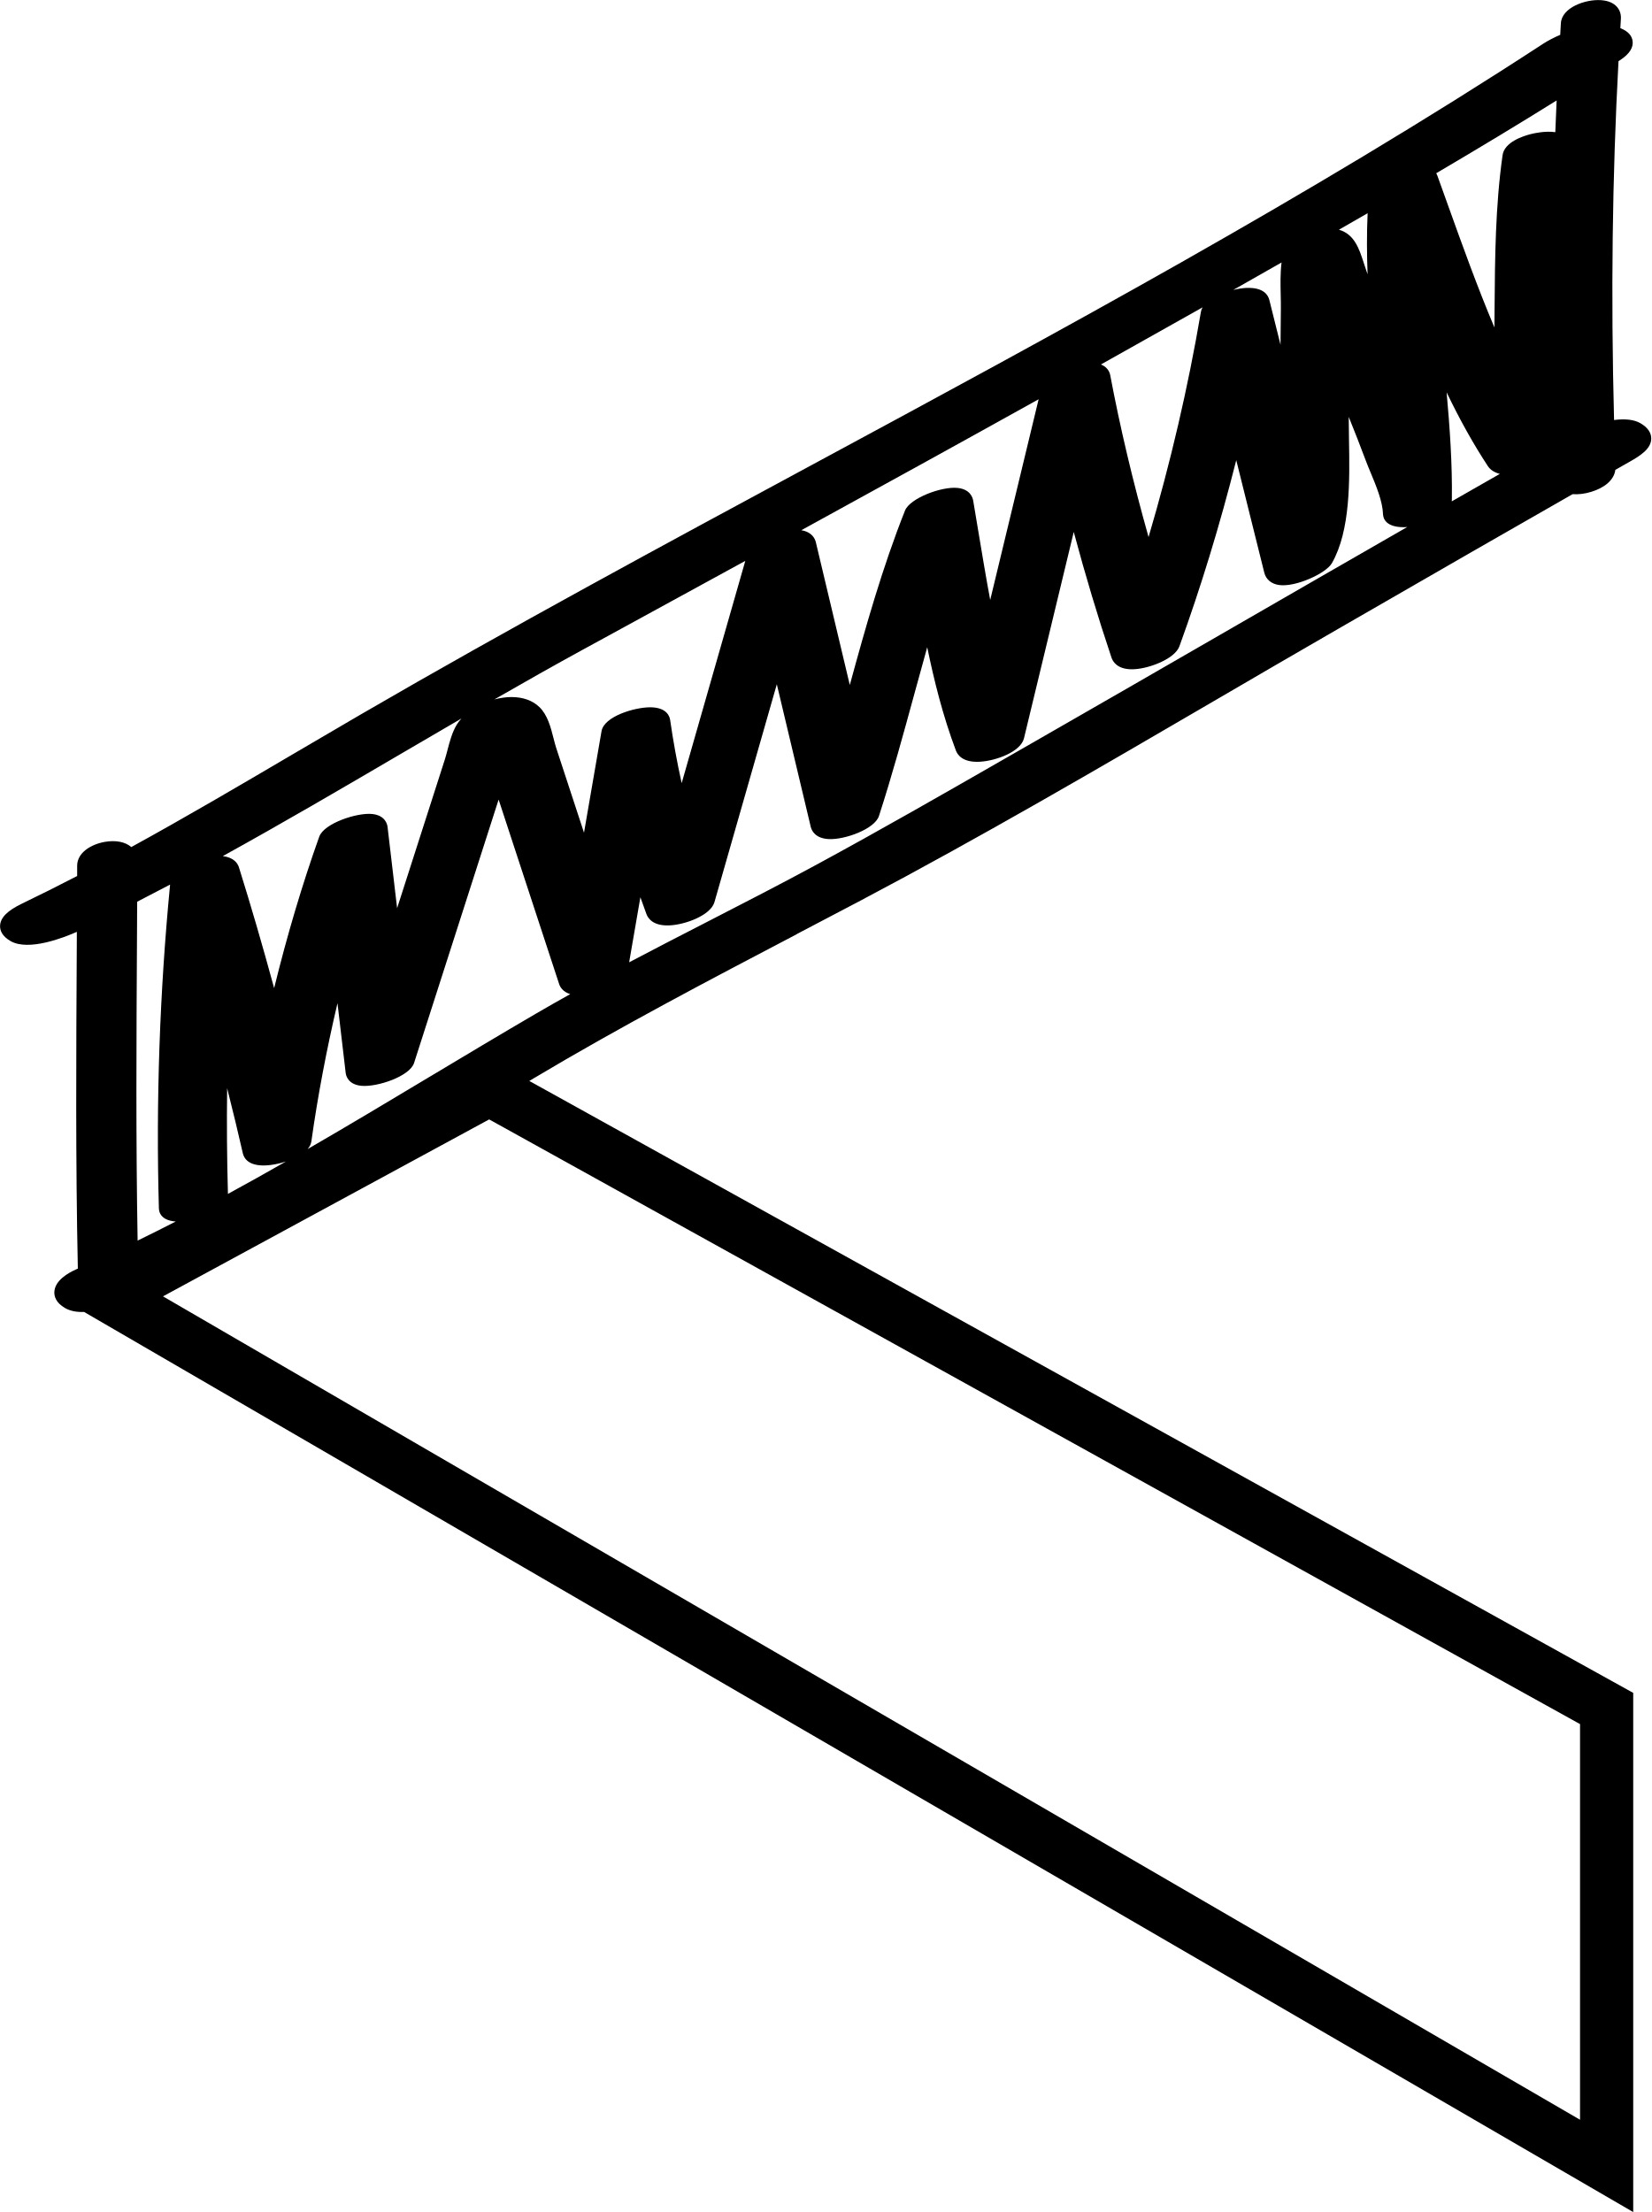
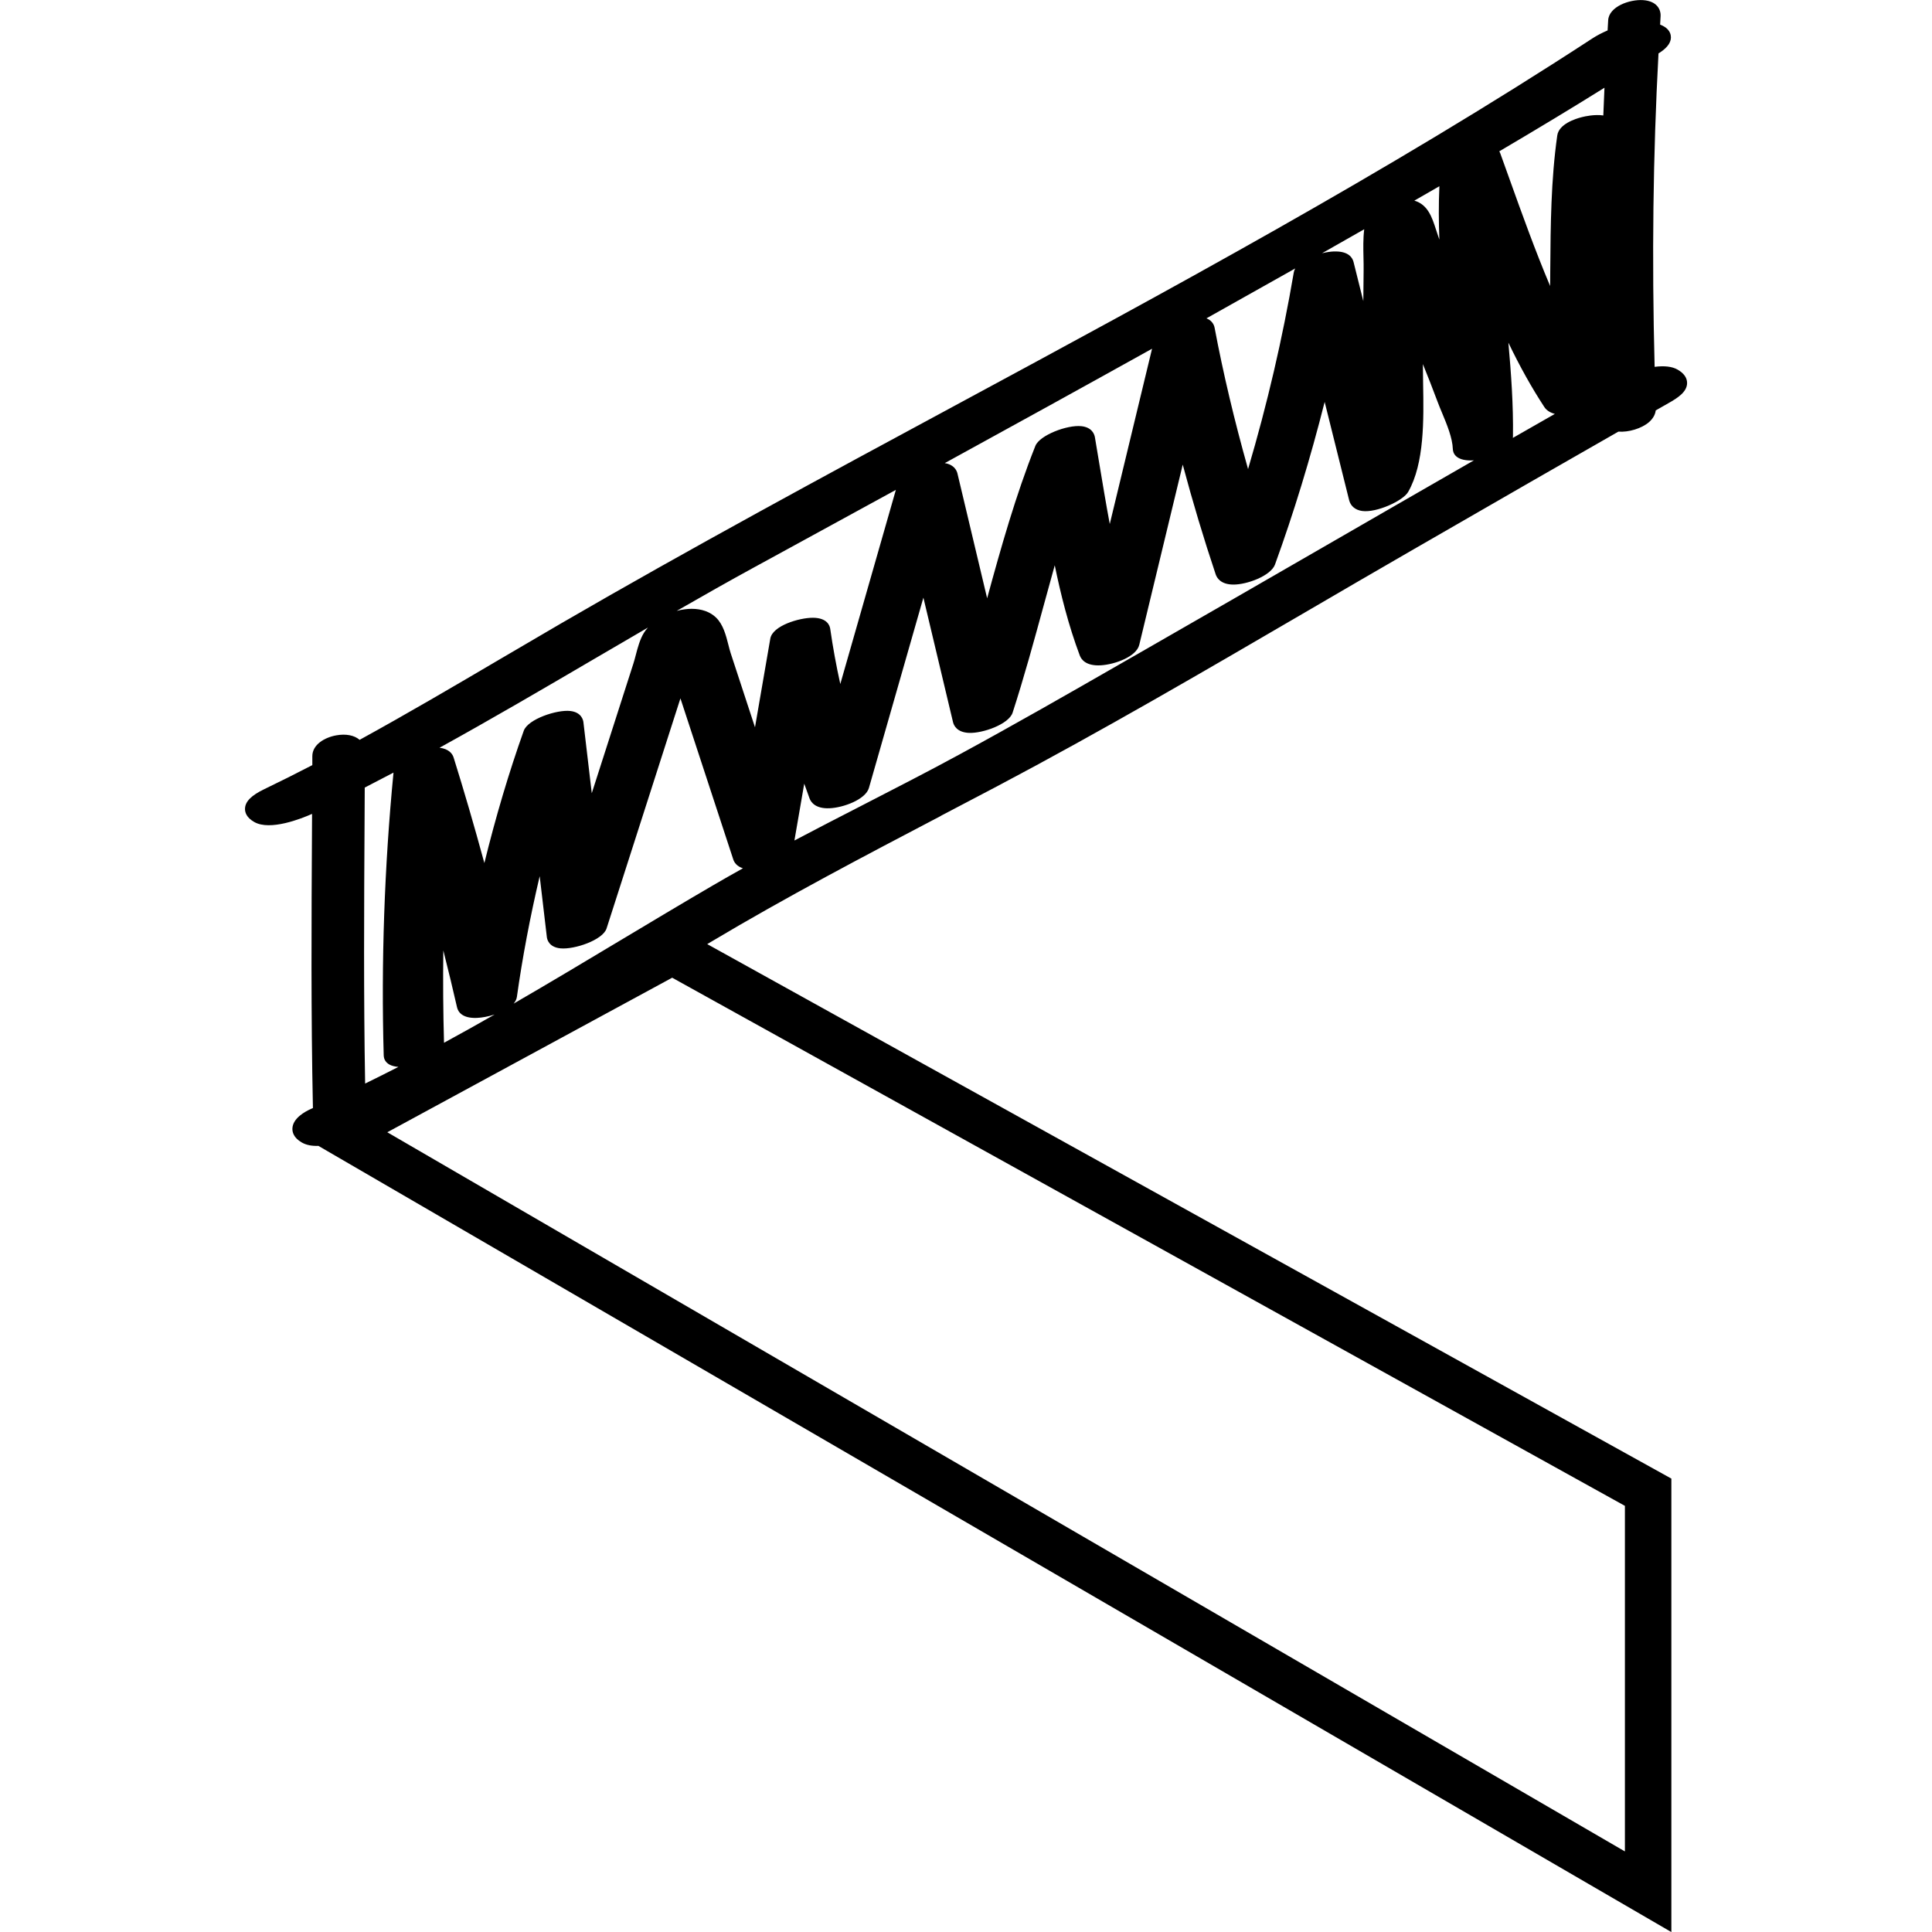
- <svg xmlns="http://www.w3.org/2000/svg" data-icon="winging-it" aria-hidden="true" focusable="false" viewBox="0 0 435.3 583.17" width="435.3px" height="583.17px">
+ <svg xmlns="http://www.w3.org/2000/svg" data-icon="winging-it" aria-hidden="true" focusable="false" viewBox="0 0 435.3 583.17" width="20px" height="20px">
  <path d="m210.07,246.25c5.66-2.96,11.32-5.93,16.99-8.92,31.41-16.59,62.64-34.82,92.85-52.44,10.73-6.26,21.83-12.74,32.77-19.04l9.15-5.27c17.27-9.96,35.13-20.25,52.75-30.3,3.05.25,7.02-.94,9.22-2.85,1.42-1.24,1.92-2.52,2.04-3.55l3.83-2.18c2.85-1.61,5.63-3.41,5.64-6.09,0-1.58-.96-2.94-2.86-4.04h0c-1.63-.94-3.95-1.22-6.94-.84-.86-33-.48-63.99,1.17-94.61l.41-.26c2.51-1.64,3.62-3.39,3.28-5.21-.19-1.04-.92-2.35-3.2-3.22,0-.07,0-.15.01-.22.04-.77.08-1.53.13-2.3.13-2.08-1.17-4.6-5.27-4.87-4.14-.27-10.29,1.96-10.55,6.06-.05.82-.1,1.65-.14,2.47-.01.2-.02.4-.03.61-1.7.73-3.27,1.55-4.59,2.41-61.98,40.47-128.28,76.23-192.39,110.82-39.28,21.19-79.89,43.1-119.1,65.87-6.04,3.51-12.08,7.06-18.12,10.61-13.86,8.15-28.18,16.57-42.51,24.43-1.55-1.36-4.09-1.89-7.03-1.36-3.59.64-7.22,2.83-7.24,6.27v2.72c-5.14,2.66-9.91,5.05-14.55,7.28-3.86,1.86-5.7,3.71-5.77,5.84-.04,1.11.42,2.71,2.81,4.06,4.81,2.72,14.22-1.03,17.43-2.46l-.02,4.12c-.16,27.75-.32,56.44.28,84.67-.14.06-.27.12-.41.18-2.09.92-5.61,2.91-5.78,5.92-.06,1.18.37,2.88,2.82,4.29,1.32.76,2.98,1.11,5.02,1.03l408.39,237.31v-136.88l-291.02-161.33,1.12-.67c22.77-13.59,46.49-26.02,69.43-38.04Zm-167.1,95.52l85.99-46.65,287.58,159.42v104.31L42.97,341.77Zm218.08-183.57c-1.15-6.15-2.17-12.33-3.18-18.37-.44-2.62-.87-5.24-1.31-7.84-.15-.89-.85-3.01-4.1-3.35-4.25-.45-12.58,2.72-13.87,5.95-5.97,15-10.38,30.7-14.56,46l-8.96-37.67c-.2-.84-.96-2.66-3.83-3.13,20.86-11.44,41.82-22.98,62.57-34.53l-12.77,52.94Zm-81.34,48.29c-1.23-5.56-2.25-11.14-3.04-16.67-.14-.99-.92-3.28-5.12-3.35-.05,0-.1,0-.15,0-4.12,0-12.14,2.39-12.82,6.29l-4.62,26.77-7.34-22.37c-.23-.71-.45-1.56-.68-2.47-.74-2.9-1.57-6.18-3.73-8.27-1.79-1.74-4.36-2.65-7.36-2.65-.67,0-1.36.05-2.06.14-.83.11-1.66.27-2.47.49,7.86-4.52,15.75-8.98,23.56-13.25l4.13-2.25c12.71-6.94,25.56-13.96,38.47-21.03l-16.78,58.62Zm-59.31-15.42c-1.2,1.98-1.85,4.45-2.42,6.63-.24.91-.46,1.76-.71,2.54l-12.58,39.19-2.52-21.42c-.08-.7-.61-3.02-3.97-3.4-4-.46-12.78,2.44-14.04,5.97-4.49,12.6-8.47,26-11.89,39.93-3.12-11.46-6.18-21.94-9.28-31.85-.33-1.04-1.31-2.59-4.25-2.96,15.78-8.71,31.31-17.8,46.49-26.69,5.42-3.17,10.9-6.38,16.41-9.58-.48.53-.9,1.08-1.25,1.65Zm-78.5,127.59c.03,1.13.67,2.11,1.76,2.7.71.38,1.63.6,2.67.68-3.34,1.71-6.69,3.39-10.05,5.03-.47-26.47-.32-53.32-.17-79.33l.05-10.01c2.9-1.49,5.79-3,8.68-4.52-2.75,28.45-3.75,57.19-2.95,85.45Zm17.98-31.78c1.56,6.16,2.91,11.79,4.14,17.18.29,1.27,1.46,3.38,6.03,3.19,1.48-.06,3.42-.41,5.32-1.02-5.06,2.89-10.16,5.74-15.28,8.53,0,0,0-.01,0-.02-.26-9.26-.33-18.58-.21-27.86Zm22.21,14.01c1.66-11.83,3.97-24.04,6.88-36.42l2.16,18.39c.08.71.63,3.06,4.12,3.4,4.16.4,12.77-2.48,13.91-6.02l22.29-69.44,15.95,48.62c.28.85,1.01,2.07,2.92,2.67-3.04,1.7-6.07,3.42-9.07,5.17-9.43,5.5-18.96,11.22-28.18,16.74-10.51,6.3-21.17,12.69-31.97,18.94.53-.62.89-1.31.99-2.05Zm86.71-64.4c.53,1.53,1.07,3.02,1.62,4.5.44,1.18,1.81,3.15,6.01,2.98,4.19-.16,10.92-2.64,11.92-6.14l16.44-57.43,8.94,37.57c.22.93,1.13,3.1,4.84,3.25,4.15.17,12.02-2.62,13.15-6.1,3.46-10.68,6.46-21.67,9.36-32.29,1.1-4.01,2.21-8.11,3.36-12.2,1.77,8.63,4.1,18.03,7.56,27.24.46,1.22,1.88,3.22,6.38,2.95,4.18-.25,10.71-2.6,11.57-6.18l13.12-54.4c3.02,11.29,6.35,22.4,9.94,33.11.38,1.14,1.57,3.05,5.25,3.1,4.15.07,11.42-2.64,12.66-6.05,5.64-15.52,10.67-31.99,14.99-49.08l7.39,29.66c.45,1.79,1.88,2.98,3.94,3.26,4.33.59,12.33-3.06,13.88-5.76,4.93-8.63,4.7-21.88,4.51-32.52-.04-2.13-.07-4.17-.07-6.06,1.52,3.73,2.99,7.52,4.42,11.33.41,1.1.89,2.26,1.39,3.45,1.46,3.51,3.11,7.48,3.23,10.87.04,1.05.65,3.45,5.5,3.44.27,0,.56-.02.87-.04-15.64,8.98-31.23,17.97-46.51,26.79-17.5,10.1-35.59,20.54-53.41,30.75l-6.51,3.73c-16.01,9.19-32.57,18.68-49.06,27.62-9.59,5.2-19.45,10.26-28.98,15.16-6.81,3.5-13.73,7.05-20.64,10.7l2.97-17.2Zm191.72-164.21l-.36-1.05c-.24-.69-.46-1.35-.66-1.99-1.2-3.69-2.44-7.49-6.52-8.68,2.52-1.45,5.04-2.9,7.56-4.35-.25,5.52-.2,10.96-.01,16.07Zm-22.89,5.51c.03,1.35.06,2.62.04,3.82-.04,3.1-.07,6.19-.09,9.29l-2.95-11.82c-.3-1.21-1.41-3.18-5.45-3.18-.16,0-.33,0-.5,0-1,.04-2.25.22-3.56.54,3.9-2.21,7.72-4.39,11.48-6.53l1.25-.71c-.35,2.84-.28,5.84-.22,8.58Zm-21.04,4.45c-3.38,19.87-8.02,39.81-13.8,59.35-4.14-14.68-7.53-29-10.1-42.66-.21-1.12-.91-2.05-1.98-2.62-.15-.08-.31-.15-.48-.22,9.39-5.25,18.28-10.25,26.8-15.06-.22.38-.37.78-.44,1.2Zm64.79,21.22c3.52,7.32,7.07,13.65,10.86,19.43.68,1.04,1.81,1.69,3.15,2.05-4.22,2.41-8.44,4.82-12.67,7.24.02-.16.03-.32.03-.49.13-9.39-.54-18.89-1.38-28.23Zm28.64-68.61c-2.61-.39-5.59.28-6.41.49-2.09.52-7,2.11-7.49,5.56-1.91,13.41-2.01,27.11-2.11,40.35-.01,1.68-.02,3.37-.04,5.08-4.49-10.62-8.42-21.58-12.25-32.25-.94-2.61-1.87-5.21-2.8-7.79-.07-.2-.17-.41-.29-.62,11.66-6.86,22.1-13.17,31.74-19.19-.13,2.79-.24,5.59-.35,8.38Z" />
</svg>
